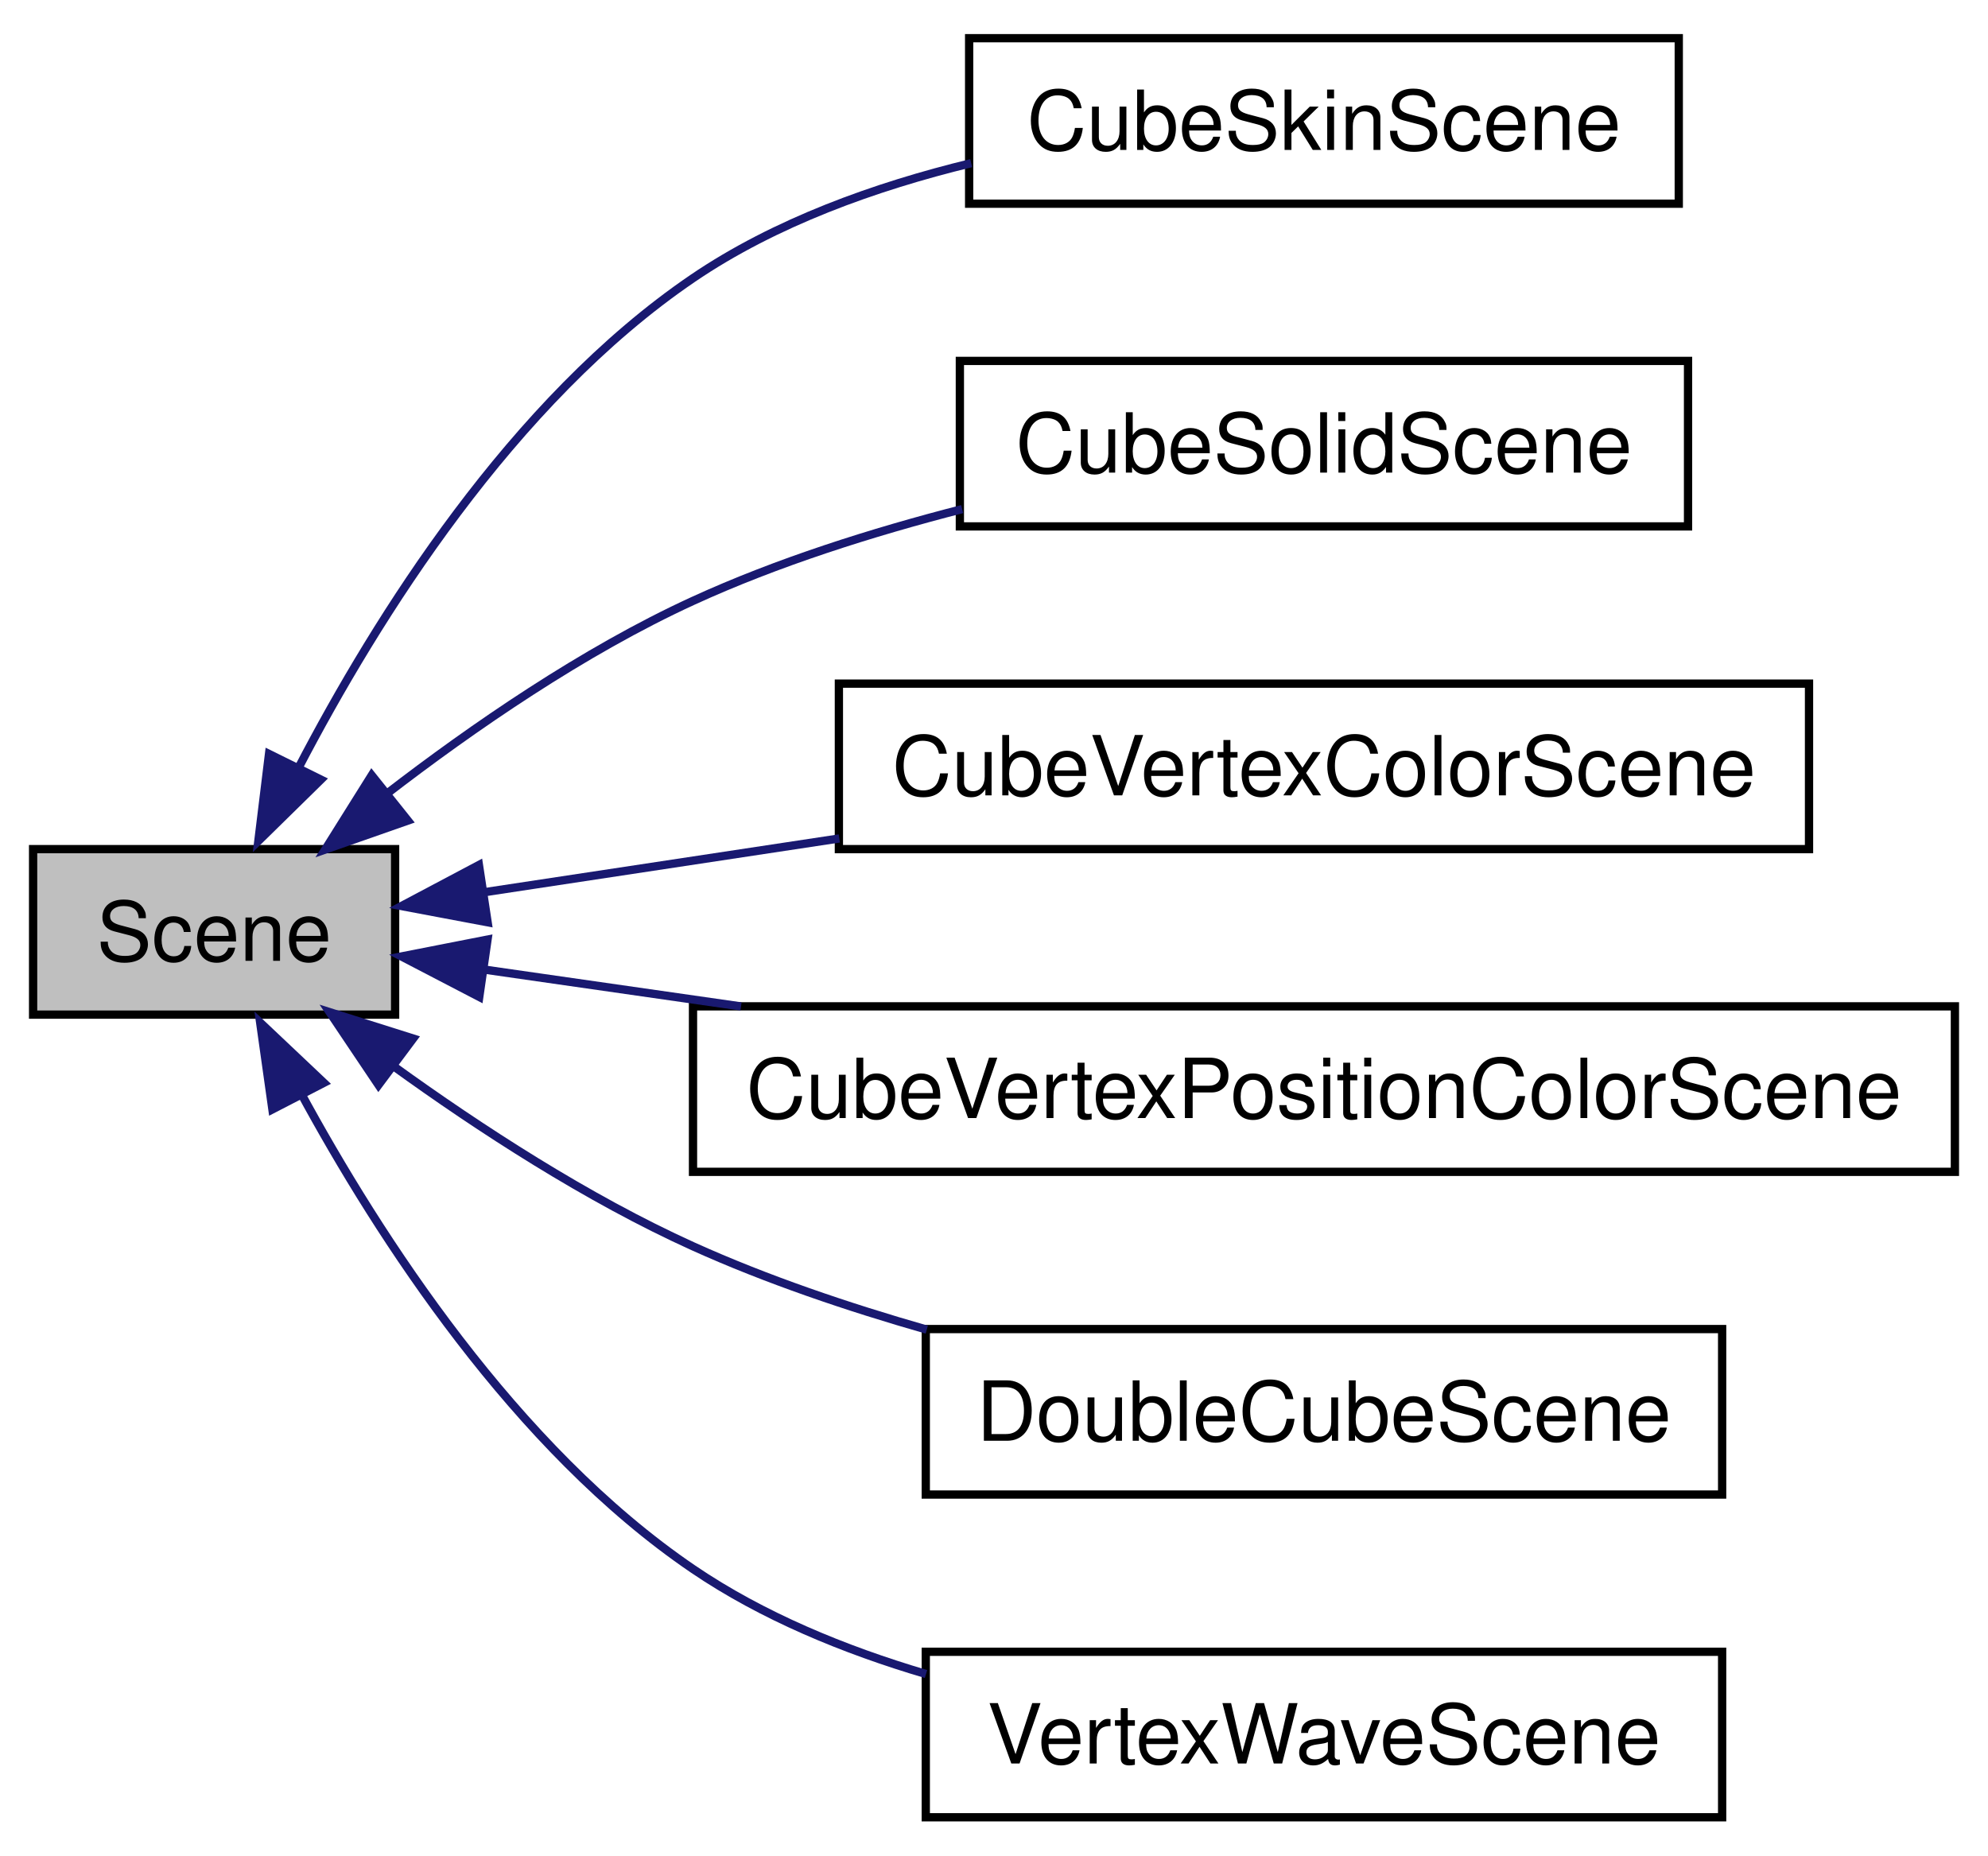
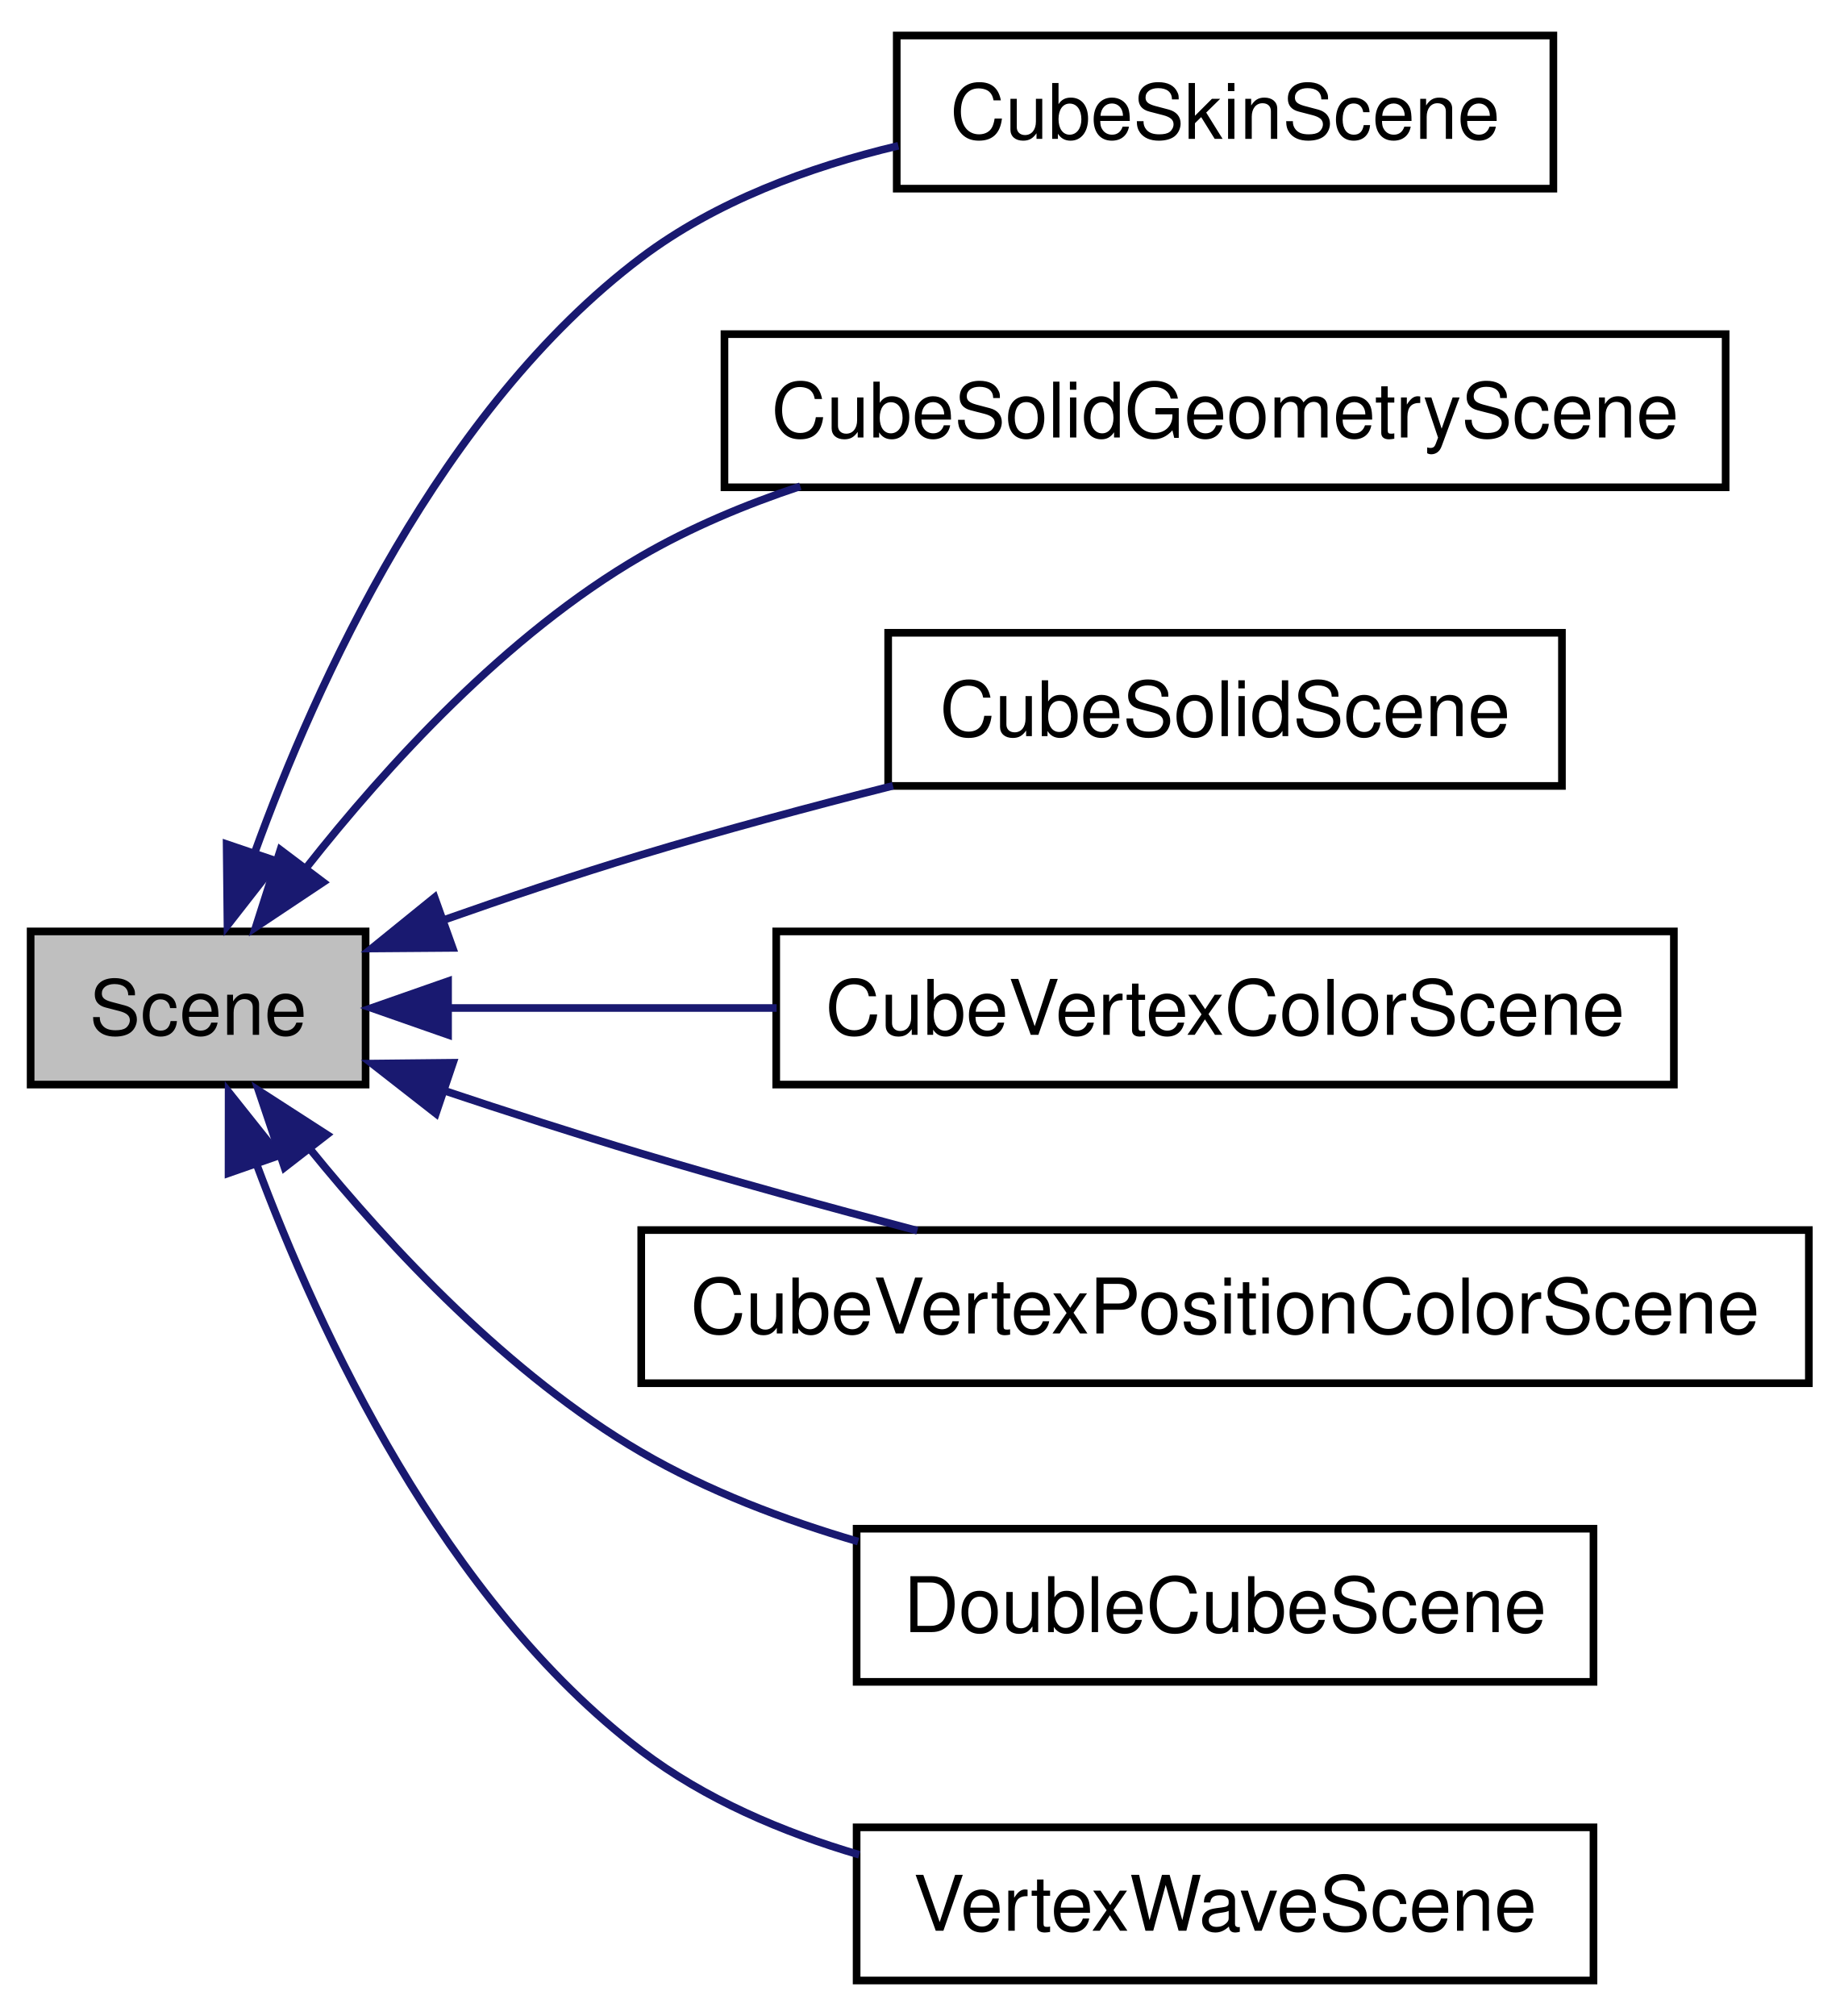
- <svg xmlns="http://www.w3.org/2000/svg" xmlns:xlink="http://www.w3.org/1999/xlink" width="240pt" height="224pt" viewBox="0.00 0.00 240.25 224.00">
-   <g id="graph0" class="graph" transform="scale(1 1) rotate(0) translate(4 220)">
+ <svg xmlns="http://www.w3.org/2000/svg" xmlns:xlink="http://www.w3.org/1999/xlink" width="240pt" height="263pt" viewBox="0.00 0.00 240.25 263.00">
+   <g id="graph0" class="graph" transform="scale(1 1) rotate(0) translate(4 259)">
    <g id="node1" class="node">
      <g id="a_node1">
        <a xlink:title=" ">
-           <polygon fill="#bfbfbf" stroke="black" points="0,-97.5 0,-117.5 43.75,-117.5 43.75,-97.5 0,-97.5" />
-           <text text-anchor="middle" x="21.88" y="-104" font-family="Helvetica,sans-Serif" font-size="10.00">Scene</text>
+           <polygon fill="#bfbfbf" stroke="black" points="0,-117.5 0,-137.5 43.75,-137.5 43.75,-117.5 0,-117.5" />
+           <text text-anchor="middle" x="21.88" y="-124" font-family="Helvetica,sans-Serif" font-size="10.00">Scene</text>
        </a>
      </g>
    </g>
    <g id="node2" class="node">
      <g id="a_node2">
        <a xlink:href="class_cube_skin_scene.html" target="_top" xlink:title=" ">
-           <polygon fill="none" stroke="black" points="113.12,-195.5 113.12,-215.5 198.88,-215.5 198.88,-195.5 113.12,-195.5" />
-           <text text-anchor="middle" x="156" y="-202" font-family="Helvetica,sans-Serif" font-size="10.00">CubeSkinScene</text>
+           <polygon fill="none" stroke="black" points="113.12,-234.5 113.12,-254.5 198.88,-254.5 198.88,-234.5 113.12,-234.5" />
+           <text text-anchor="middle" x="156" y="-241" font-family="Helvetica,sans-Serif" font-size="10.00">CubeSkinScene</text>
        </a>
      </g>
    </g>
    <g id="edge1" class="edge">
-       <path fill="none" stroke="midnightblue" d="M32.07,-127.31C41.51,-145.44 57.89,-171.64 79.75,-186.5 89.67,-193.24 101.78,-197.59 113.37,-200.4" />
-       <polygon fill="midnightblue" stroke="midnightblue" points="34.78,-125.9 27.22,-118.48 28.51,-129 34.78,-125.9" />
+       <path fill="none" stroke="midnightblue" d="M29.22,-147.66C37.33,-170.08 53.54,-205.73 79.75,-225.5 89.43,-232.8 101.61,-237.32 113.33,-240.1" />
+       <polygon fill="midnightblue" stroke="midnightblue" points="32.23,-146.65 25.71,-138.3 25.6,-148.9 32.23,-146.65" />
    </g>
    <g id="node3" class="node">
      <g id="a_node3">
+         <a xlink:href="class_cube_solid_geometry_scene.html" target="_top" xlink:title=" ">
+           <polygon fill="none" stroke="black" points="90.62,-195.5 90.62,-215.5 221.38,-215.5 221.38,-195.5 90.62,-195.5" />
+           <text text-anchor="middle" x="156" y="-202" font-family="Helvetica,sans-Serif" font-size="10.00">CubeSolidGeometryScene</text>
+         </a>
+       </g>
+     </g>
+     <g id="edge2" class="edge">
+       <path fill="none" stroke="midnightblue" d="M36,-145.81C46.41,-159.02 62.12,-176.28 79.75,-186.5 86.16,-190.22 93.29,-193.22 100.53,-195.63" />
+       <polygon fill="midnightblue" stroke="midnightblue" points="38.21,-143.93 29.4,-138.06 32.62,-148.15 38.21,-143.93" />
+     </g>
+     <g id="node4" class="node">
+       <g id="a_node4">
        <a xlink:href="class_cube_solid_scene.html" target="_top" xlink:title=" ">
          <polygon fill="none" stroke="black" points="112,-156.5 112,-176.5 200,-176.5 200,-156.5 112,-156.5" />
          <text text-anchor="middle" x="156" y="-163" font-family="Helvetica,sans-Serif" font-size="10.00">CubeSolidScene</text>
        </a>
      </g>
    </g>
-     <g id="edge2" class="edge">
-       <path fill="none" stroke="midnightblue" d="M42.66,-124.13C53.12,-132.19 66.51,-141.43 79.75,-147.5 89.91,-152.16 101.4,-155.8 112.28,-158.59" />
-       <polygon fill="midnightblue" stroke="midnightblue" points="45.29,-120.95 35.3,-117.45 40.92,-126.42 45.29,-120.95" />
+     <g id="edge3" class="edge">
+       <path fill="none" stroke="midnightblue" d="M53.68,-138.9C62.08,-141.86 71.22,-144.93 79.75,-147.5 90.33,-150.69 101.85,-153.78 112.63,-156.52" />
+       <polygon fill="midnightblue" stroke="midnightblue" points="55.12,-135.35 44.53,-135.27 52.76,-141.94 55.12,-135.35" />
    </g>
-     <g id="node4" class="node">
-       <g id="a_node4">
+     <g id="node5" class="node">
+       <g id="a_node5">
        <a xlink:href="class_cube_vertex_color_scene.html" target="_top" xlink:title=" ">
          <polygon fill="none" stroke="black" points="97.38,-117.5 97.38,-137.5 214.62,-137.5 214.62,-117.5 97.38,-117.5" />
          <text text-anchor="middle" x="156" y="-124" font-family="Helvetica,sans-Serif" font-size="10.00">CubeVertexColorScene</text>
        </a>
      </g>
    </g>
-     <g id="edge3" class="edge">
-       <path fill="none" stroke="midnightblue" d="M54.18,-112.24C67.13,-114.2 82.57,-116.54 97.43,-118.79" />
-       <polygon fill="midnightblue" stroke="midnightblue" points="54.93,-108.66 44.52,-110.62 53.88,-115.58 54.93,-108.66" />
+     <g id="edge4" class="edge">
+       <path fill="none" stroke="midnightblue" d="M54.18,-127.5C67.13,-127.5 82.57,-127.5 97.43,-127.5" />
+       <polygon fill="midnightblue" stroke="midnightblue" points="54.52,-124 44.52,-127.5 54.52,-131 54.52,-124" />
    </g>
-     <g id="node5" class="node">
-       <g id="a_node5">
+     <g id="node6" class="node">
+       <g id="a_node6">
        <a xlink:href="class_cube_vertex_position_color_scene.html" target="_top" xlink:title=" ">
          <polygon fill="none" stroke="black" points="79.75,-78.5 79.75,-98.5 232.25,-98.5 232.25,-78.5 79.75,-78.5" />
          <text text-anchor="middle" x="156" y="-85" font-family="Helvetica,sans-Serif" font-size="10.00">CubeVertexPositionColorScene</text>
        </a>
      </g>
    </g>
-     <g id="edge4" class="edge">
-       <path fill="none" stroke="midnightblue" d="M54.34,-102.97C63.82,-101.61 74.63,-100.06 85.55,-98.49" />
-       <polygon fill="midnightblue" stroke="midnightblue" points="53.92,-99.64 44.52,-104.53 54.92,-106.57 53.92,-99.64" />
+     <g id="edge5" class="edge">
+       <path fill="none" stroke="midnightblue" d="M53.73,-116.8C62.14,-113.99 71.27,-111.04 79.75,-108.5 91.4,-105.01 104.16,-101.5 115.81,-98.42" />
+       <polygon fill="midnightblue" stroke="midnightblue" points="52.93,-113.72 44.58,-120.24 55.17,-120.35 52.93,-113.72" />
    </g>
-     <g id="node6" class="node">
-       <g id="a_node6">
+     <g id="node7" class="node">
+       <g id="a_node7">
        <a xlink:href="class_double_cube_scene.html" target="_top" xlink:title=" ">
          <polygon fill="none" stroke="black" points="107.88,-39.5 107.88,-59.5 204.12,-59.5 204.12,-39.5 107.88,-39.5" />
          <text text-anchor="middle" x="156" y="-46" font-family="Helvetica,sans-Serif" font-size="10.00">DoubleCubeScene</text>
        </a>
      </g>
    </g>
-     <g id="edge5" class="edge">
-       <path fill="none" stroke="midnightblue" d="M43.53,-91.29C53.92,-83.78 66.99,-75.27 79.75,-69.5 88.62,-65.49 98.45,-62.16 108,-59.43" />
-       <polygon fill="midnightblue" stroke="midnightblue" points="41.74,-89 35.83,-97.8 45.93,-94.61 41.74,-89" />
+     <g id="edge6" class="edge">
+       <path fill="none" stroke="midnightblue" d="M36.45,-109.13C46.92,-96.23 62.49,-79.55 79.75,-69.5 88.39,-64.46 98.33,-60.67 108.08,-57.82" />
+       <polygon fill="midnightblue" stroke="midnightblue" points="33.16,-106.67 29.78,-116.71 38.69,-110.96 33.16,-106.67" />
    </g>
-     <g id="node7" class="node">
-       <g id="a_node7">
+     <g id="node8" class="node">
+       <g id="a_node8">
        <a xlink:href="class_vertex_wave_scene.html" target="_top" xlink:title=" ">
          <polygon fill="none" stroke="black" points="107.88,-0.5 107.88,-20.5 204.12,-20.5 204.12,-0.5 107.88,-0.5" />
          <text text-anchor="middle" x="156" y="-7" font-family="Helvetica,sans-Serif" font-size="10.00">VertexWaveScene</text>
        </a>
      </g>
    </g>
-     <g id="edge6" class="edge">
-       <path fill="none" stroke="midnightblue" d="M32.26,-88.21C41.81,-70.59 58.27,-45.11 79.75,-30.5 88.13,-24.8 98.06,-20.72 107.91,-17.81" />
-       <polygon fill="midnightblue" stroke="midnightblue" points="28.92,-86.05 27.44,-96.54 35.14,-89.26 28.92,-86.05" />
+     <g id="edge7" class="edge">
+       <path fill="none" stroke="midnightblue" d="M29.45,-107.26C37.69,-85.1 53.95,-50.12 79.75,-30.5 88.04,-24.2 98.14,-19.88 108.23,-16.92" />
+       <polygon fill="midnightblue" stroke="midnightblue" points="25.85,-105.93 25.86,-116.53 32.46,-108.24 25.85,-105.93" />
    </g>
  </g>
</svg>
